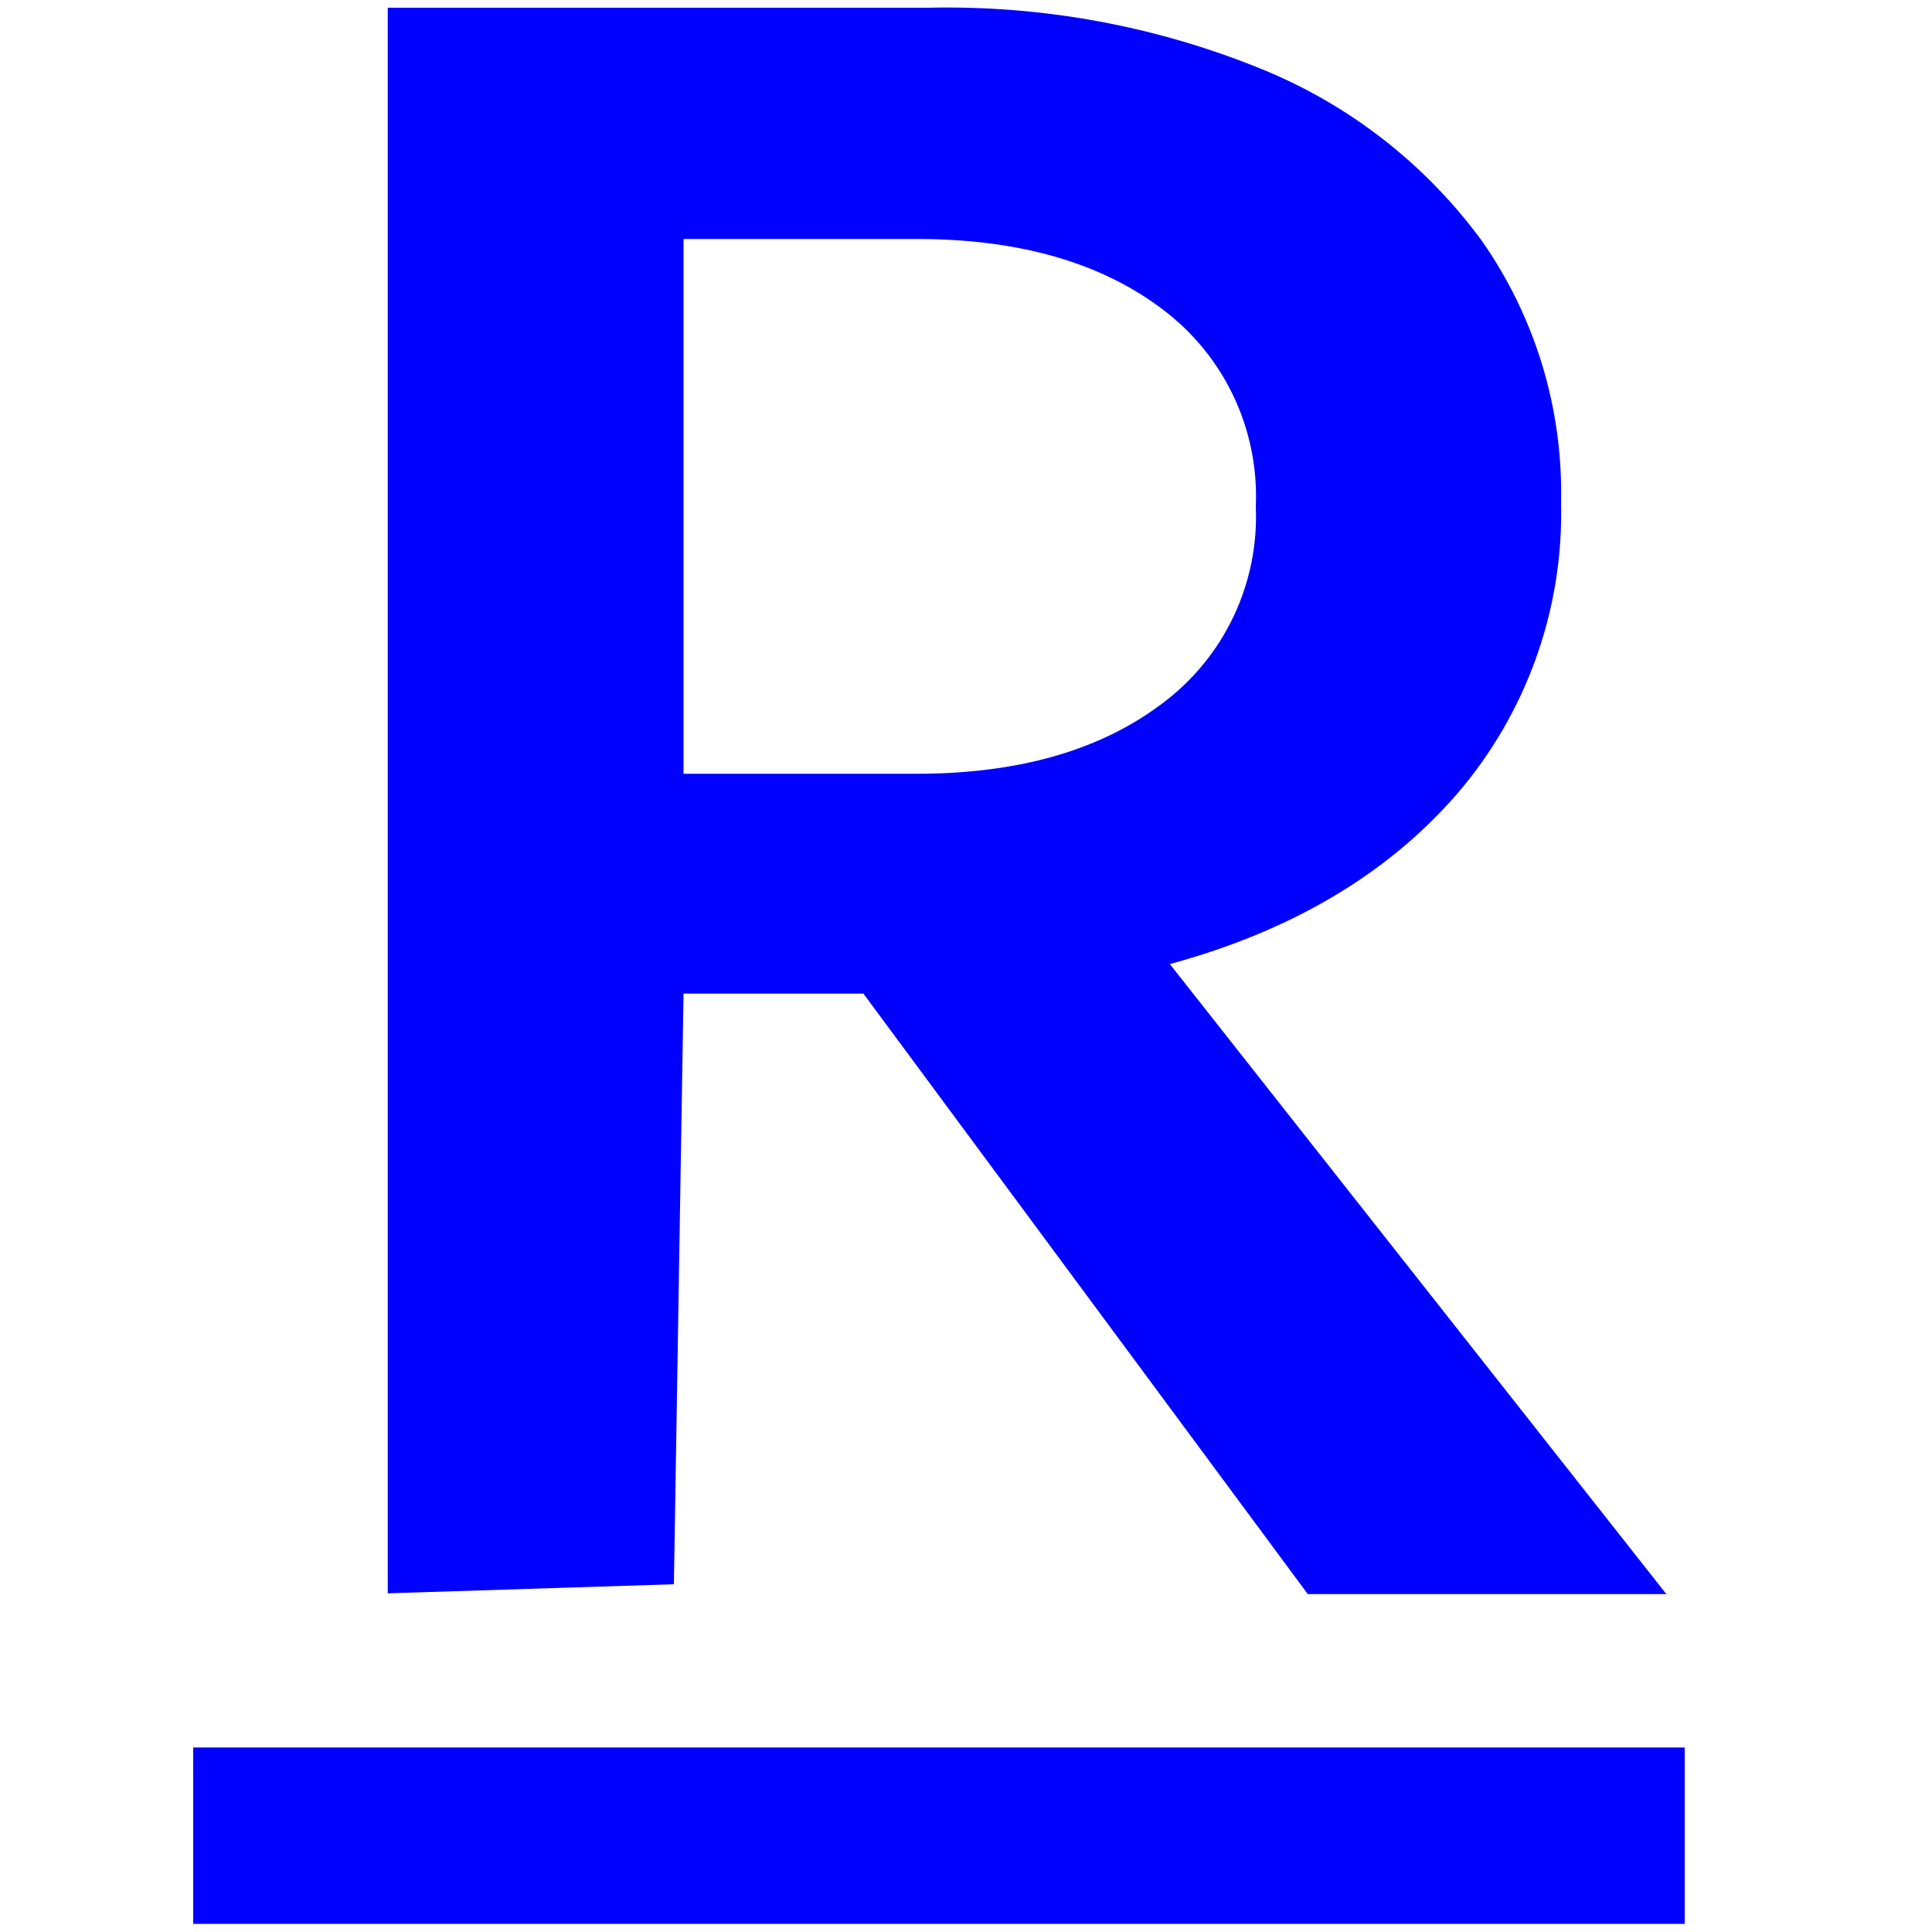
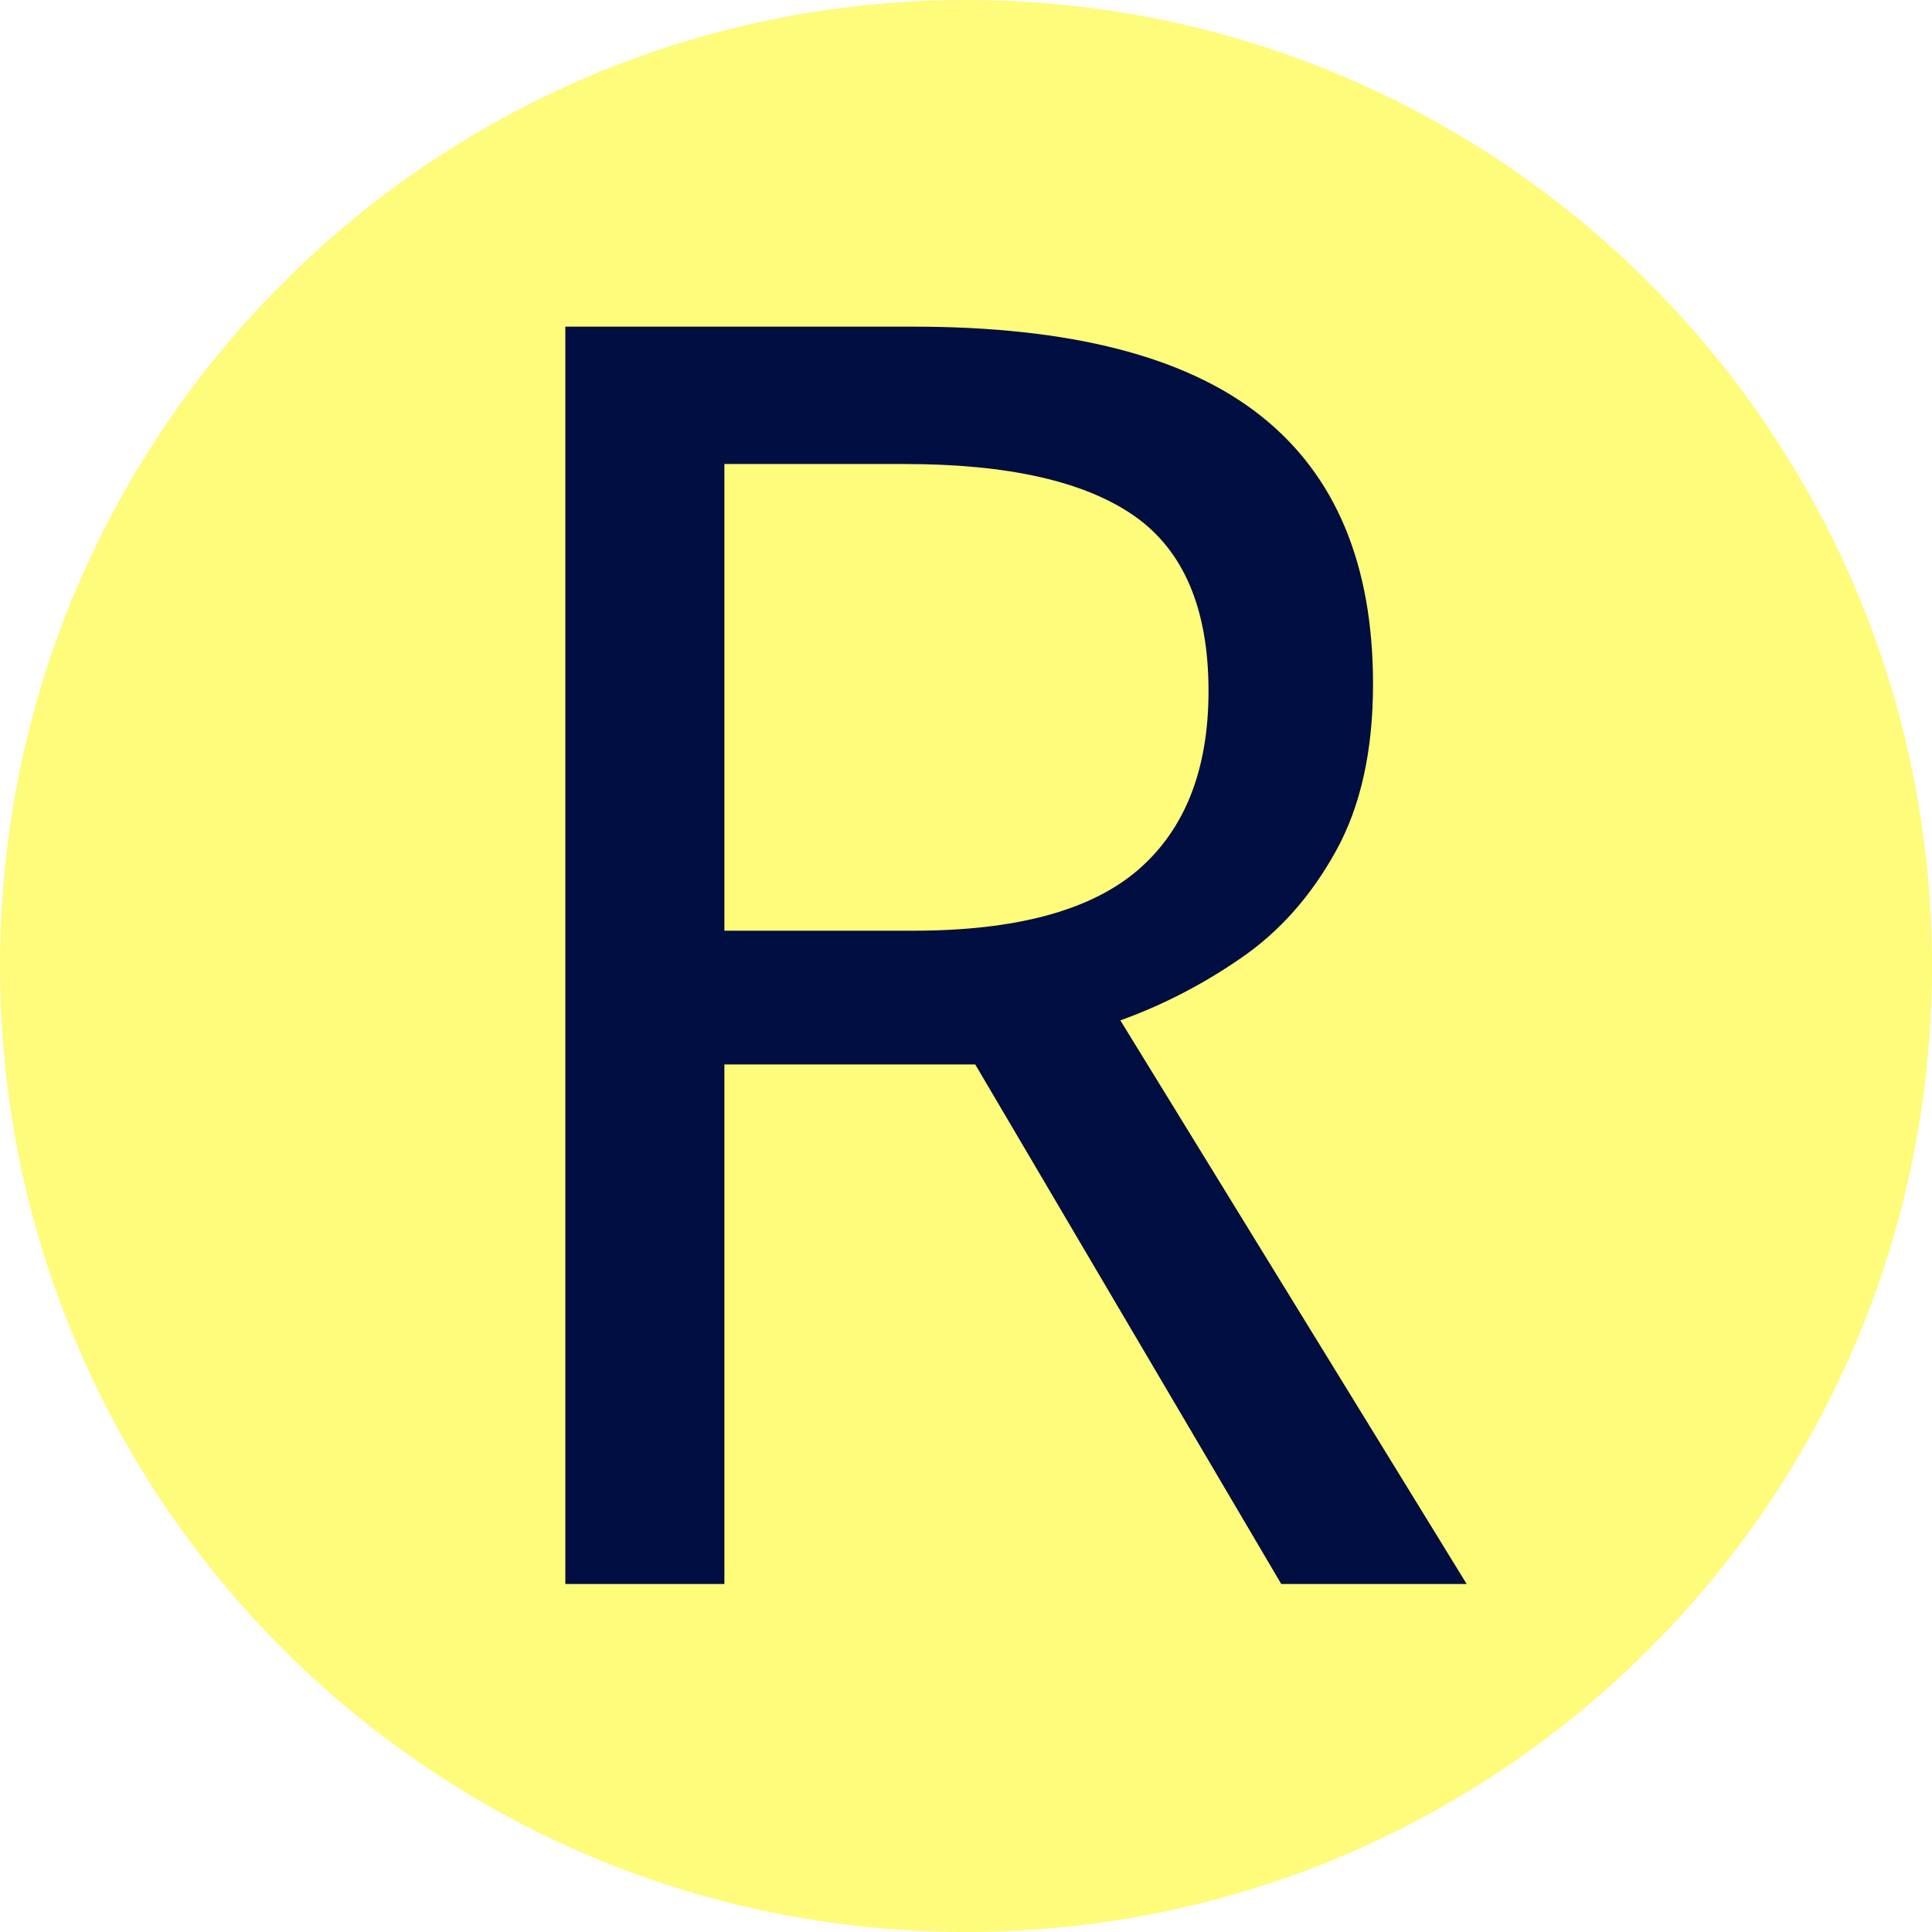
- <svg xmlns="http://www.w3.org/2000/svg" id="Layer_1" data-name="Layer 1" viewBox="0 0 100 100">
-   <defs>
-     <style>.cls-1{fill:blue;}</style>
-   </defs>
-   <path class="cls-1" d="M35.38,51.43,34.88,82l-14.81.47V.4h28A43.12,43.12,0,0,1,65.29,3.57a26.52,26.52,0,0,1,11.42,8.91A22.73,22.73,0,0,1,80.8,26,22.29,22.29,0,0,1,75.41,41.1Q70,47.33,60.55,49.9l25.7,32.61H67.69l-23-31.08Zm0-11.38H47.45q7.9,0,12.71-3.64A12.06,12.06,0,0,0,65,26.21,12.09,12.09,0,0,0,60.16,16q-4.8-3.63-12.71-3.63H35.38Z" />
-   <path class="cls-1" d="M10,99.58V90.45h77.2v9.13Z" />
+ <svg xmlns="http://www.w3.org/2000/svg" version="1.1" id="Layer_1" x="0px" y="0px" viewBox="0 0 100 100" style="enable-background:new 0 0 100 100;" xml:space="preserve">
+   <style type="text/css">
+ 	.st0{fill:#FFFB7B;}
+ 	.st1{fill:none;}
+ 	.st2{fill:#000E41;}
+ 	.st3{font-family:'Avenir-Medium';}
+ 	.st4{font-size:91.163px;}
+ </style>
+   <circle class="st0" cx="50" cy="50" r="50" />
+   <g>
+     <rect x="20.4" y="13.1" class="st1" width="59.6" height="73.9" />
+     <text transform="matrix(1.0036 0 0 1 20.3859 81.9858)" class="st2 st3 st4">R</text>
+   </g>
</svg>
